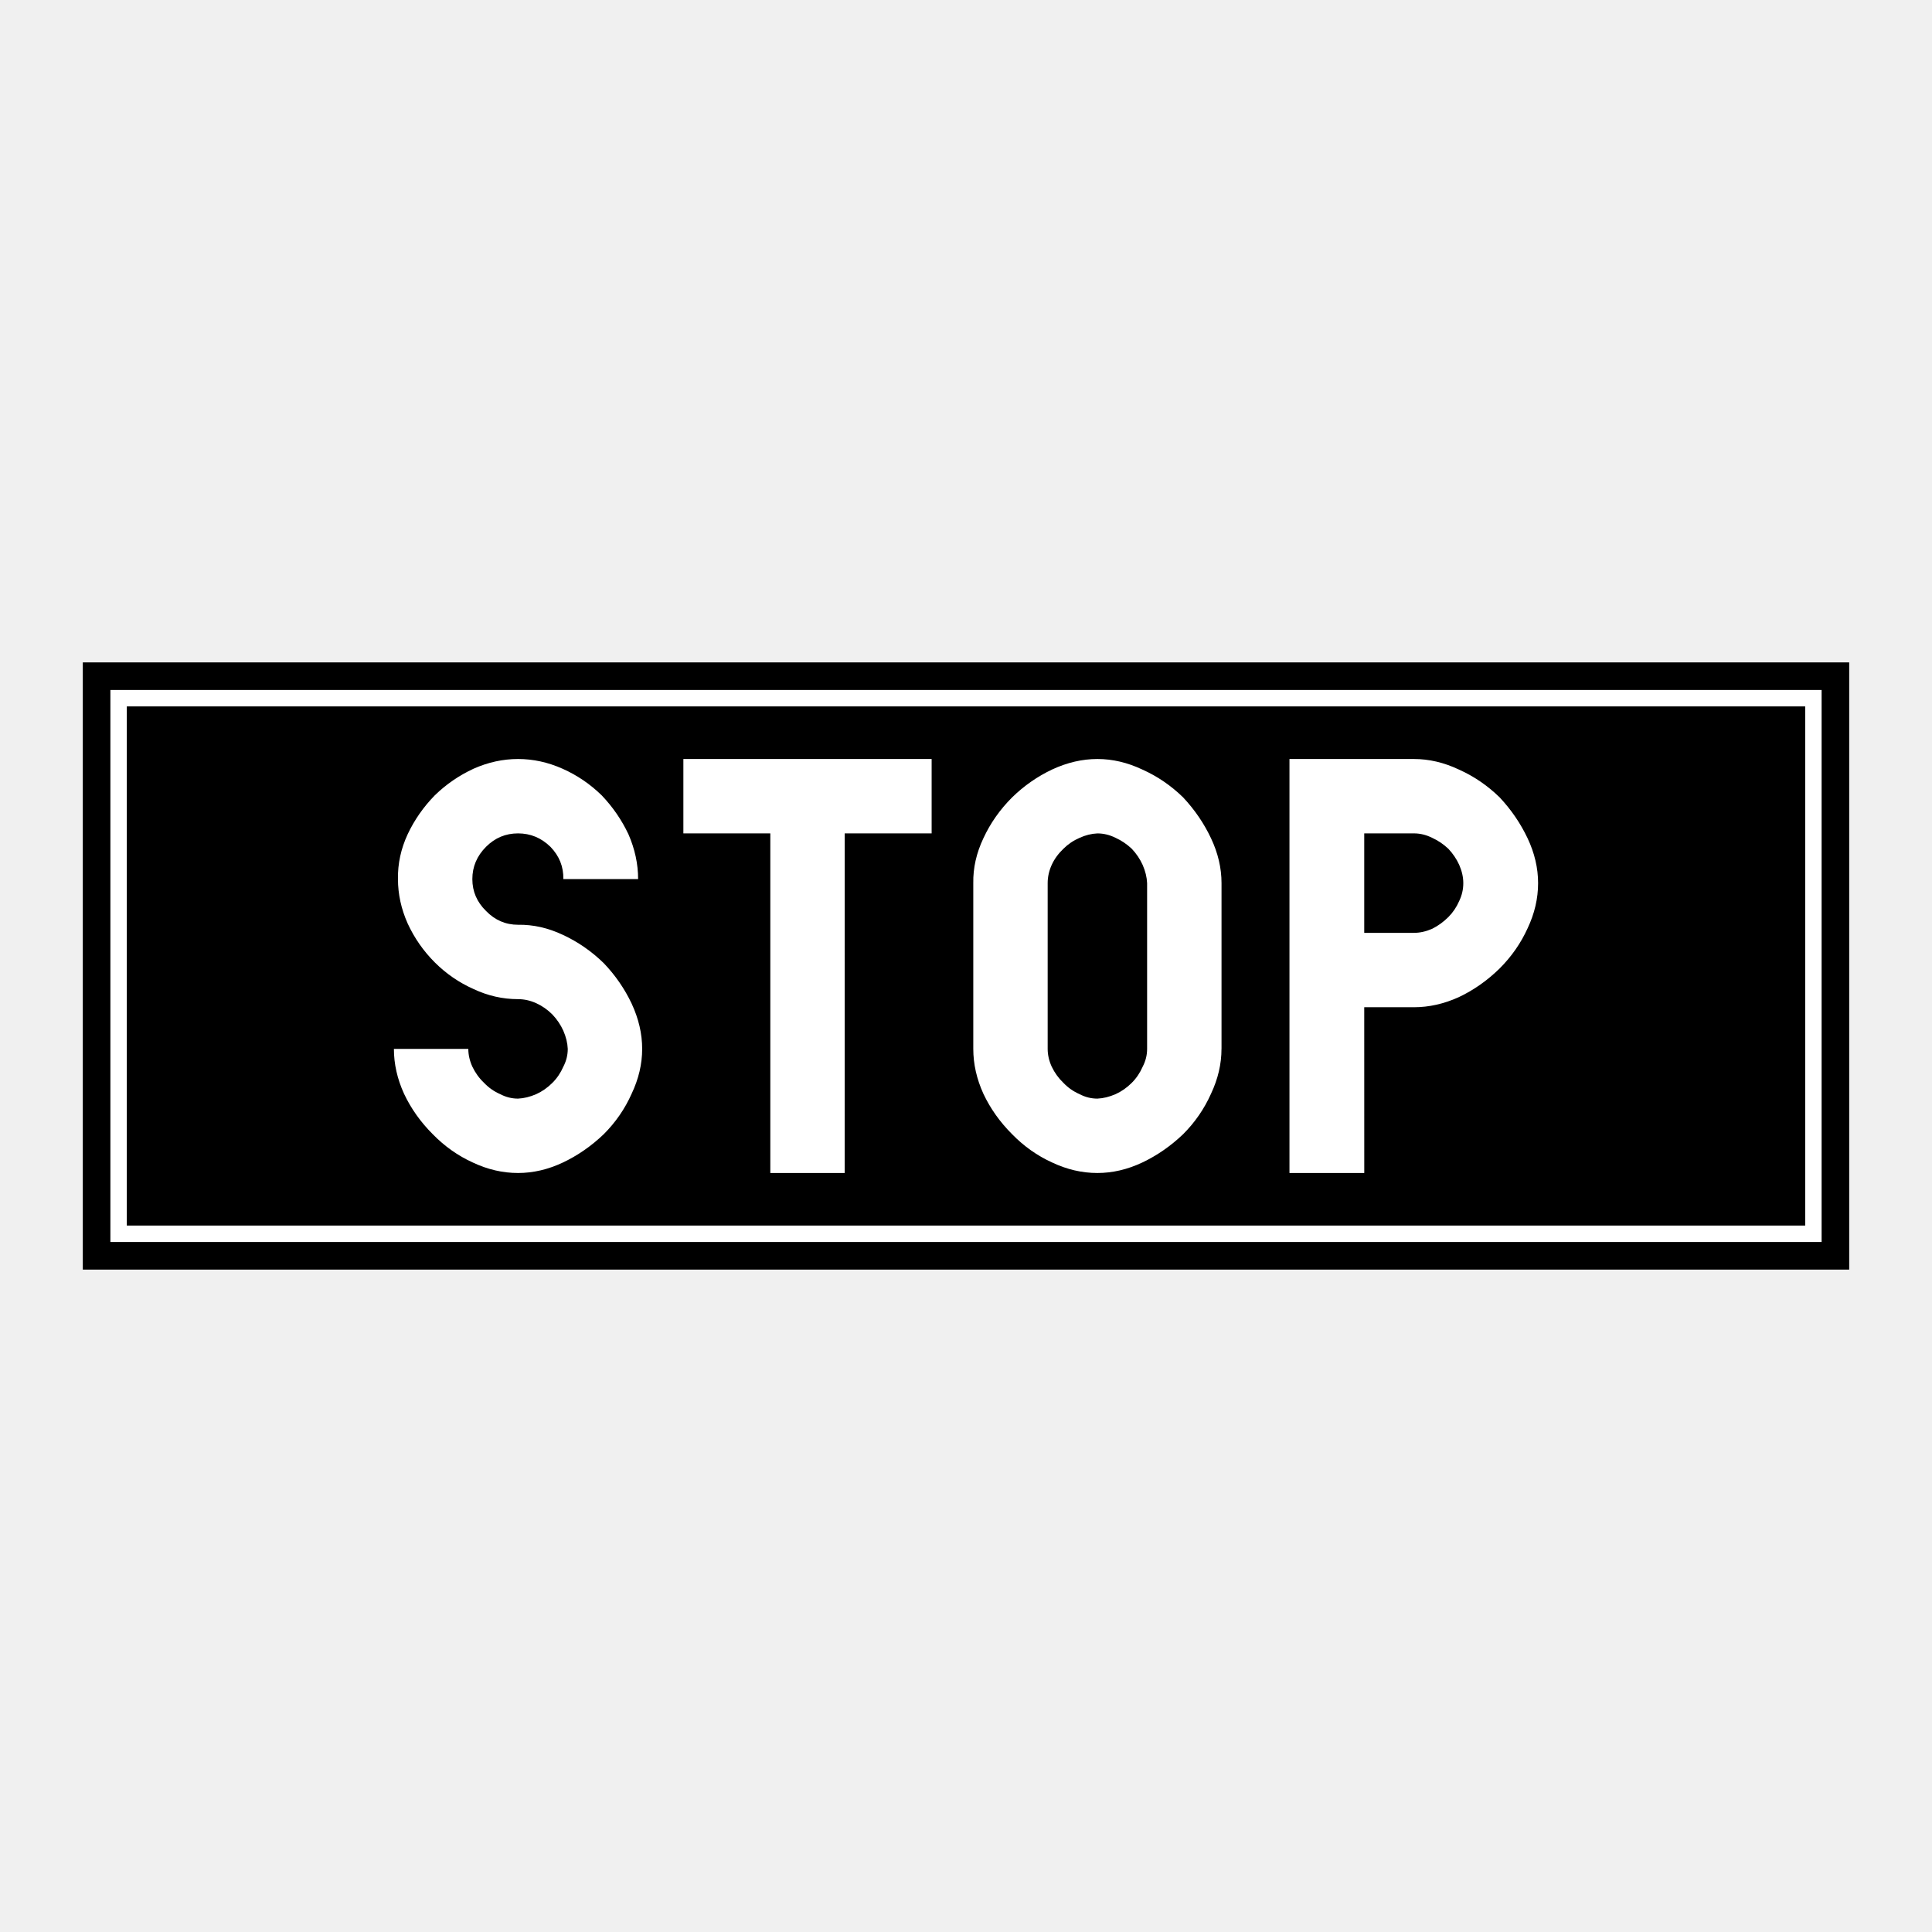
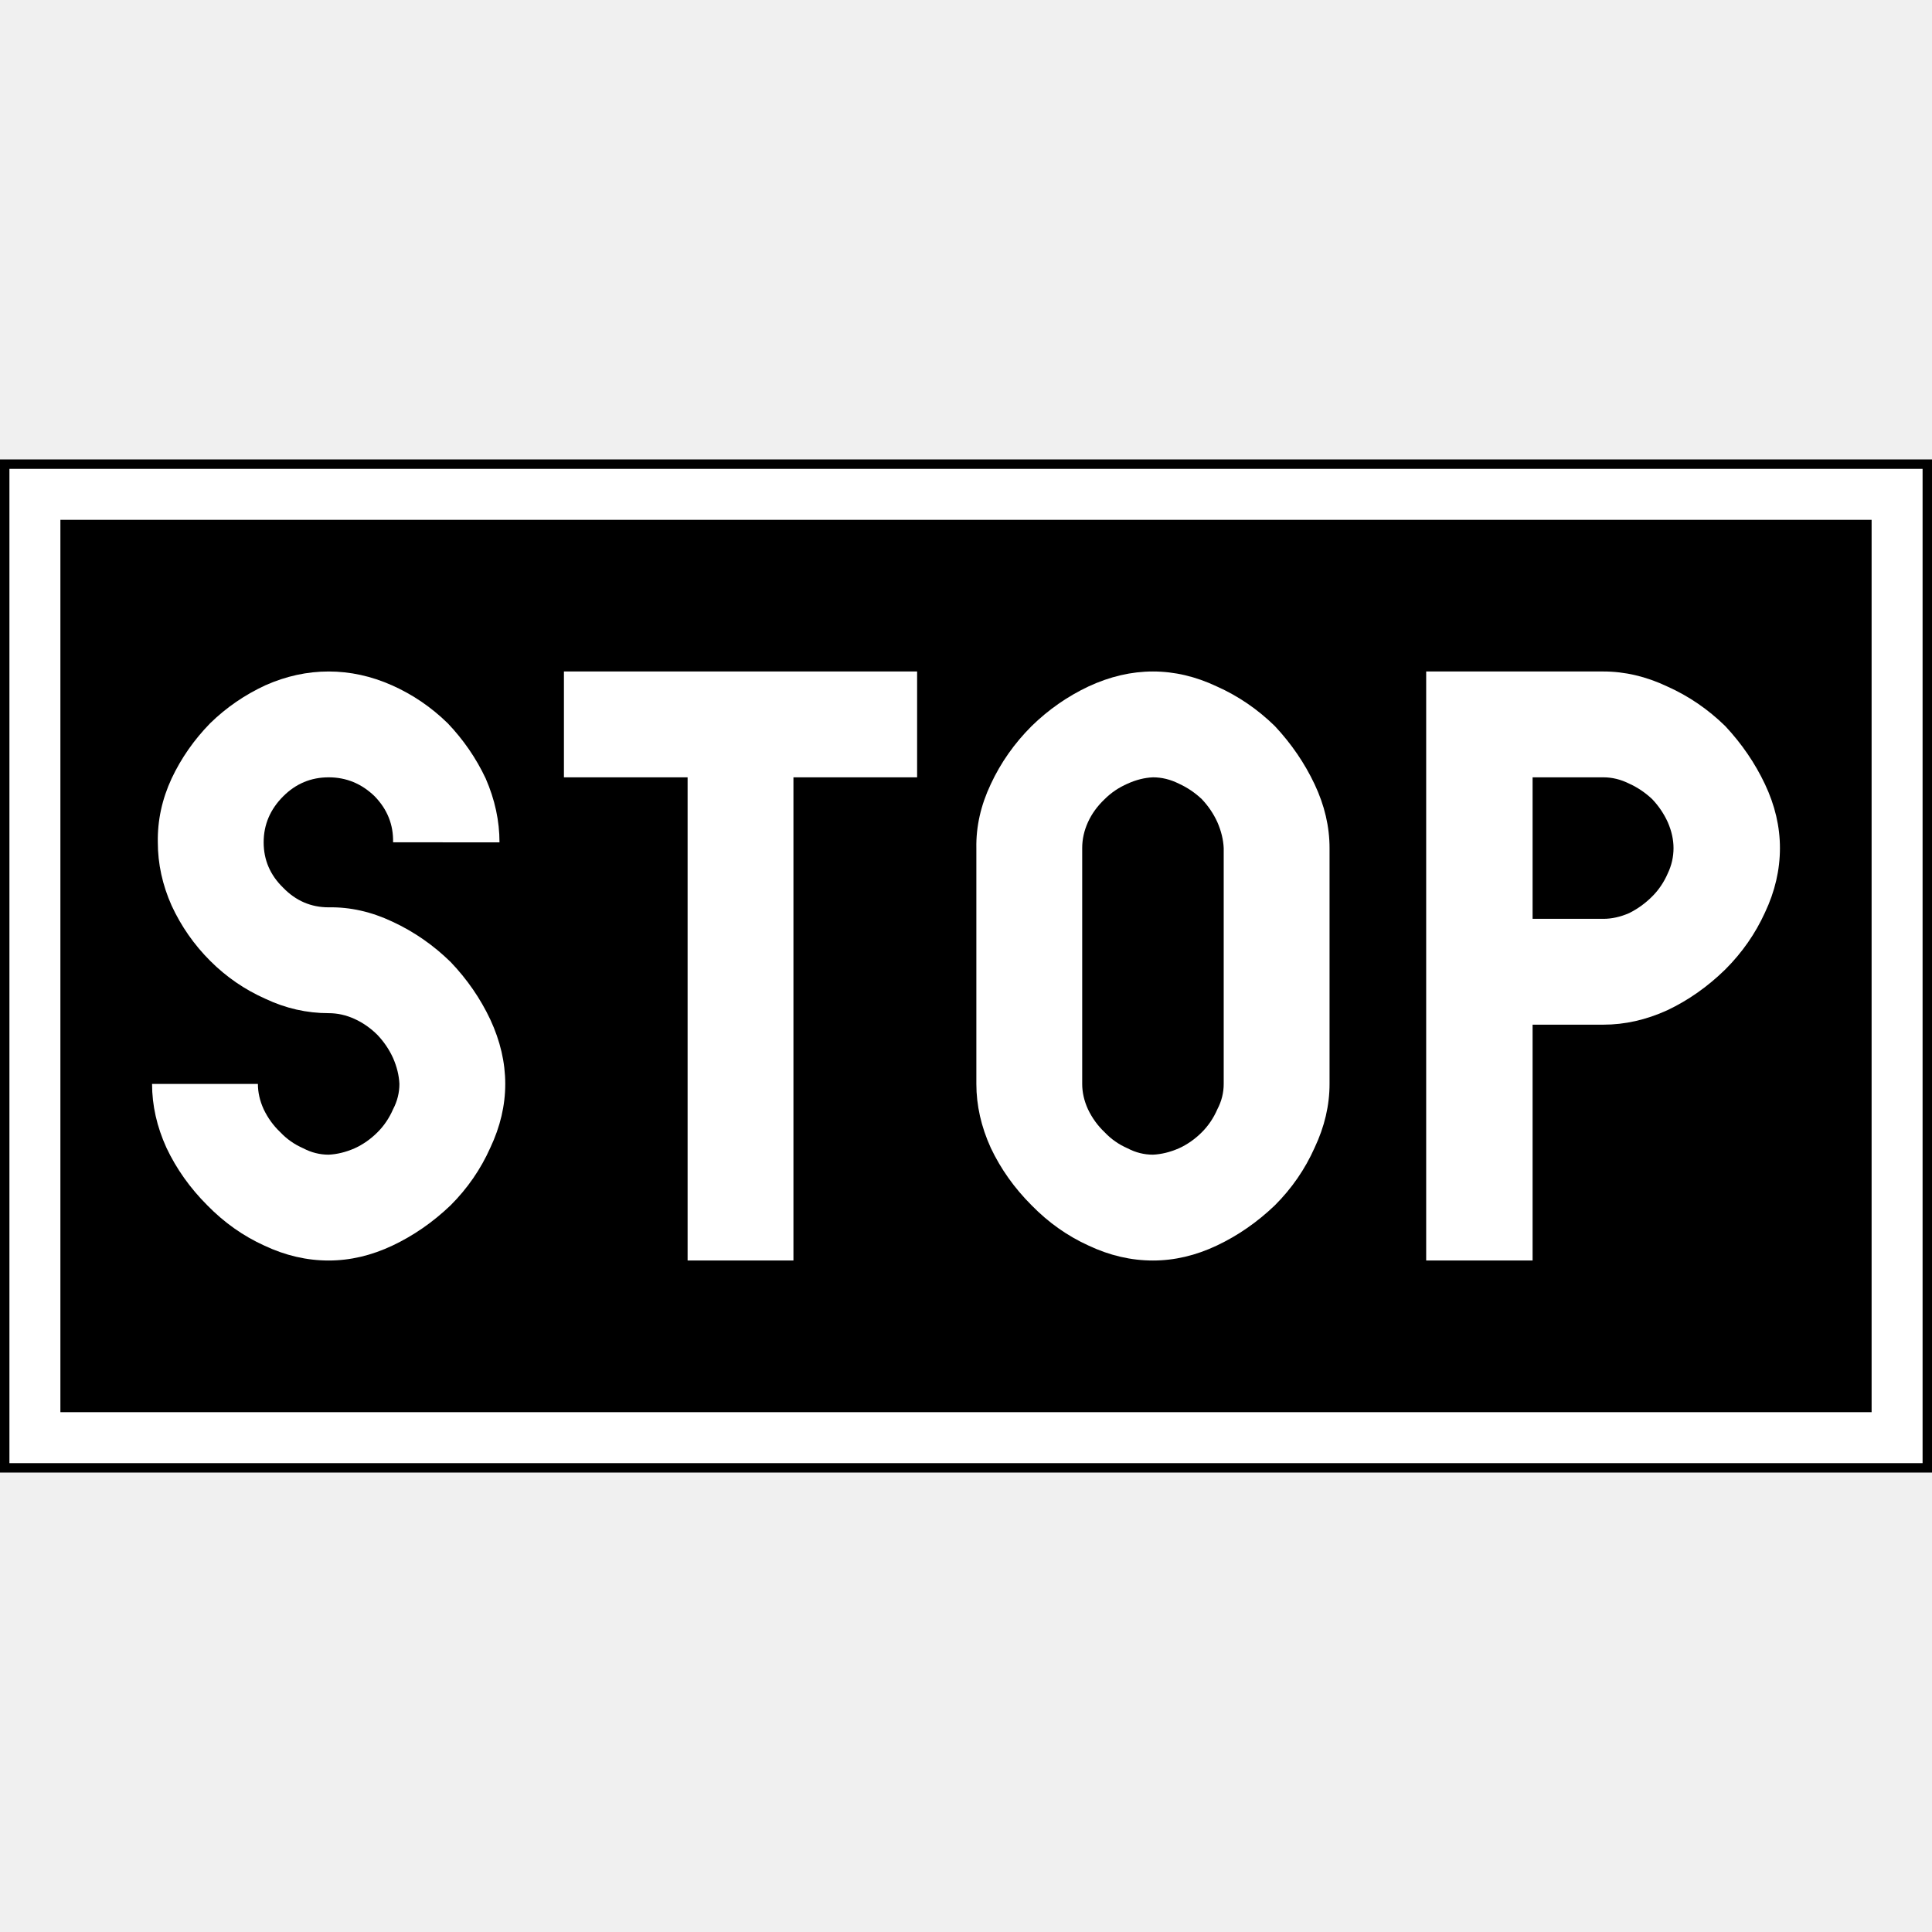
- <svg xmlns="http://www.w3.org/2000/svg" version="1.1" viewBox="0 0 70 70">
-   <g transform="translate(0,19)">
-     <path d="m0 0h64v64h-64z" fill="none" fill-opacity="0" stop-color="#000000" stroke-linecap="round" stroke-linejoin="round" stroke-width="6.4" style="paint-order:markers stroke fill" />
-     <g transform="translate(3,-37)">
-       <path d="m0 42h64v22h-64z" />
-       <path d="m1.297 43.297h61.406v19.405h-61.406z" fill="none" stroke="#fff" stroke-width=".595" />
-       <g fill="#fff" style="font-feature-settings:normal;font-variant-caps:normal;font-variant-ligatures:normal;font-variant-numeric:normal">
-         <path transform="translate(0,21)" d="m20.12 28.85q0-0.82-0.351-1.625-0.367-0.777-0.967-1.407-0.63-0.615-1.421-0.966-0.791-0.352-1.611-0.352t-1.612 0.352q-0.79 0.366-1.406 0.966-0.615 0.63-0.981 1.407-0.367 0.79-0.352 1.626 0 0.82 0.352 1.61 0.366 0.792 0.981 1.407t1.406 0.967q0.777 0.366 1.612 0.366 0.336 0 0.659 0.147 0.322 0.146 0.586 0.41 0.249 0.263 0.395 0.586 0.147 0.337 0.161 0.659 0 0.337-0.16 0.644-0.147 0.337-0.396 0.586-0.264 0.264-0.586 0.41-0.337 0.147-0.66 0.162-0.336 0-0.644-0.161-0.337-0.147-0.586-0.41-0.264-0.25-0.425-0.587-0.146-0.322-0.146-0.644h-2.696q0 0.82 0.367 1.626 0.38 0.806 1.04 1.465 0.644 0.659 1.45 1.025 0.806 0.381 1.64 0.381 0.82 0 1.627-0.38 0.805-0.382 1.479-1.026 0.645-0.645 1.01-1.465 0.382-0.806 0.382-1.626t-0.381-1.64q-0.381-0.806-1.011-1.466-0.66-0.644-1.48-1.025-0.805-0.38-1.625-0.366-0.674 0-1.158-0.498-0.498-0.484-0.498-1.157 0-0.674 0.498-1.172 0.484-0.484 1.158-0.484t1.171 0.484q0.484 0.498 0.47 1.172zm7.485-1.655h3.15v-2.695h-8.995v2.695h3.15v12.305h2.694zm13.653 7.808v-6.006q0-0.82-0.381-1.626-0.38-0.806-1.01-1.48-0.66-0.644-1.48-1.01-0.806-0.381-1.626-0.381t-1.64 0.38q-0.807 0.382-1.451 1.012-0.66 0.659-1.04 1.48-0.381 0.805-0.366 1.625v6.006q0 0.82 0.366 1.626 0.38 0.806 1.04 1.465 0.644 0.659 1.45 1.025 0.806 0.381 1.64 0.381 0.821 0 1.627-0.38 0.805-0.382 1.48-1.026 0.644-0.645 1.01-1.465 0.38-0.806 0.38-1.626zm-2.696 0q0 0.337-0.16 0.644-0.147 0.337-0.396 0.586-0.264 0.264-0.586 0.41-0.337 0.147-0.66 0.162-0.336 0-0.644-0.161-0.337-0.147-0.586-0.41-0.263-0.25-0.425-0.587-0.146-0.322-0.146-0.644v-6.006q0-0.337 0.146-0.66 0.147-0.321 0.425-0.585 0.25-0.25 0.586-0.396 0.322-0.146 0.645-0.16 0.337 0 0.659 0.16 0.322 0.147 0.586 0.396 0.249 0.264 0.395 0.586 0.147 0.337 0.161 0.66zm7.867-4.204v-3.604h1.801q0.337 0 0.66 0.161 0.322 0.147 0.586 0.396 0.249 0.264 0.395 0.586 0.147 0.337 0.147 0.66 0 0.336-0.147 0.644-0.146 0.337-0.395 0.586-0.264 0.263-0.586 0.424-0.337 0.147-0.66 0.147zm0 2.695h1.801q0.82 0 1.626-0.366 0.806-0.38 1.48-1.04 0.644-0.645 1.01-1.45 0.382-0.806 0.382-1.64 0-0.821-0.381-1.627t-1.011-1.48q-0.66-0.644-1.48-1.01-0.805-0.381-1.626-0.381h-4.51v15h2.71z" fill="#fff" stroke-width="1.282" aria-label="STOP" />
-       </g>
+ <svg xmlns="http://www.w3.org/2000/svg" version="1.1" viewBox="0 0 820 820">
+   <g transform="translate(0,195)">
+     <rect width="820" height="430" stroke-width="21.646" />
+     <rect x="14.816" y="14.816" width="790.37" height="400.37" fill="none" stroke="#fff" stroke-width="21.632" />
+     <g fill="#fff" stroke-width="20">
+       <path d="m212 162.51q0-13.672-5.859-27.1-6.104-12.939-16.113-23.438-10.498-10.254-23.682-16.113-13.184-5.859-26.855-5.859-13.672 0-26.855 5.859-13.184 6.104-23.438 16.113-10.254 10.498-16.357 23.438-6.104 13.184-5.859 27.1 0 13.672 5.859 26.855 6.104 13.184 16.357 23.438 10.254 10.254 23.438 16.113 12.939 6.104 26.855 6.104 5.615 0 10.986 2.441 5.371 2.441 9.766 6.836 4.15 4.394 6.592 9.766 2.441 5.615 2.686 10.986 0 5.615-2.686 10.742-2.441 5.615-6.592 9.766-4.394 4.394-9.766 6.836-5.615 2.441-10.986 2.686-5.615 0-10.742-2.686-5.615-2.441-9.766-6.836-4.394-4.15-7.08-9.766-2.441-5.371-2.441-10.742h-44.922q0 13.672 6.104 27.1 6.348 13.428 17.334 24.414 10.742 10.986 24.17 17.09 13.428 6.348 27.344 6.348 13.672 0 27.1-6.348 13.428-6.348 24.658-17.09 10.742-10.742 16.846-24.414 6.348-13.428 6.348-27.1 0-13.672-6.348-27.344-6.348-13.428-16.846-24.414-10.986-10.742-24.658-17.09-13.428-6.348-27.1-6.104-11.23 0-19.287-8.301-8.301-8.057-8.301-19.287 0-11.23 8.301-19.531 8.057-8.057 19.287-8.057t19.531 8.057q8.057 8.301 7.812 19.531z" aria-label="S" />
+       <path d="m336.76 134.92h52.49v-44.922h-149.9v44.922h52.49v205.08h44.922z" aria-label="T" />
+       <path d="m564.3 265.05v-100.1q0-13.672-6.348-27.1-6.348-13.428-16.846-24.658-10.986-10.742-24.658-16.846-13.428-6.348-27.1-6.348-13.672 0-27.344 6.348-13.428 6.348-24.17 16.846-10.986 10.986-17.334 24.658-6.348 13.428-6.104 27.1v100.1q0 13.672 6.104 27.1 6.348 13.428 17.334 24.414 10.742 10.986 24.17 17.09 13.428 6.348 27.344 6.348 13.672 0 27.1-6.348 13.428-6.348 24.658-17.09 10.742-10.742 16.846-24.414 6.348-13.428 6.348-27.1zm-44.922 0q0 5.615-2.686 10.742-2.441 5.615-6.592 9.766-4.394 4.394-9.766 6.836-5.615 2.441-10.986 2.686-5.615 0-10.742-2.686-5.615-2.441-9.766-6.836-4.394-4.15-7.08-9.766-2.441-5.371-2.441-10.742v-100.1q0-5.615 2.441-10.986 2.441-5.371 7.08-9.766 4.15-4.15 9.766-6.592 5.371-2.441 10.742-2.686 5.615 0 10.986 2.686 5.371 2.441 9.766 6.592 4.15 4.394 6.592 9.766 2.441 5.615 2.686 10.986z" aria-label="O" />
+       <path d="m650.48 194.98v-60.059h30.029q5.615 0 10.986 2.686 5.371 2.441 9.766 6.592 4.15 4.394 6.592 9.766 2.441 5.615 2.441 10.986 0 5.615-2.441 10.742-2.441 5.615-6.592 9.766-4.394 4.394-9.766 7.08-5.615 2.441-10.986 2.441zm0 44.922h30.029q13.672 0 27.1-6.104 13.428-6.348 24.658-17.334 10.742-10.742 16.846-24.17 6.348-13.428 6.348-27.344 0-13.672-6.348-27.1-6.348-13.428-16.846-24.658-10.986-10.742-24.658-16.846-13.428-6.348-27.1-6.348h-75.195v250h45.166z" aria-label="P" />
    </g>
  </g>
</svg>
